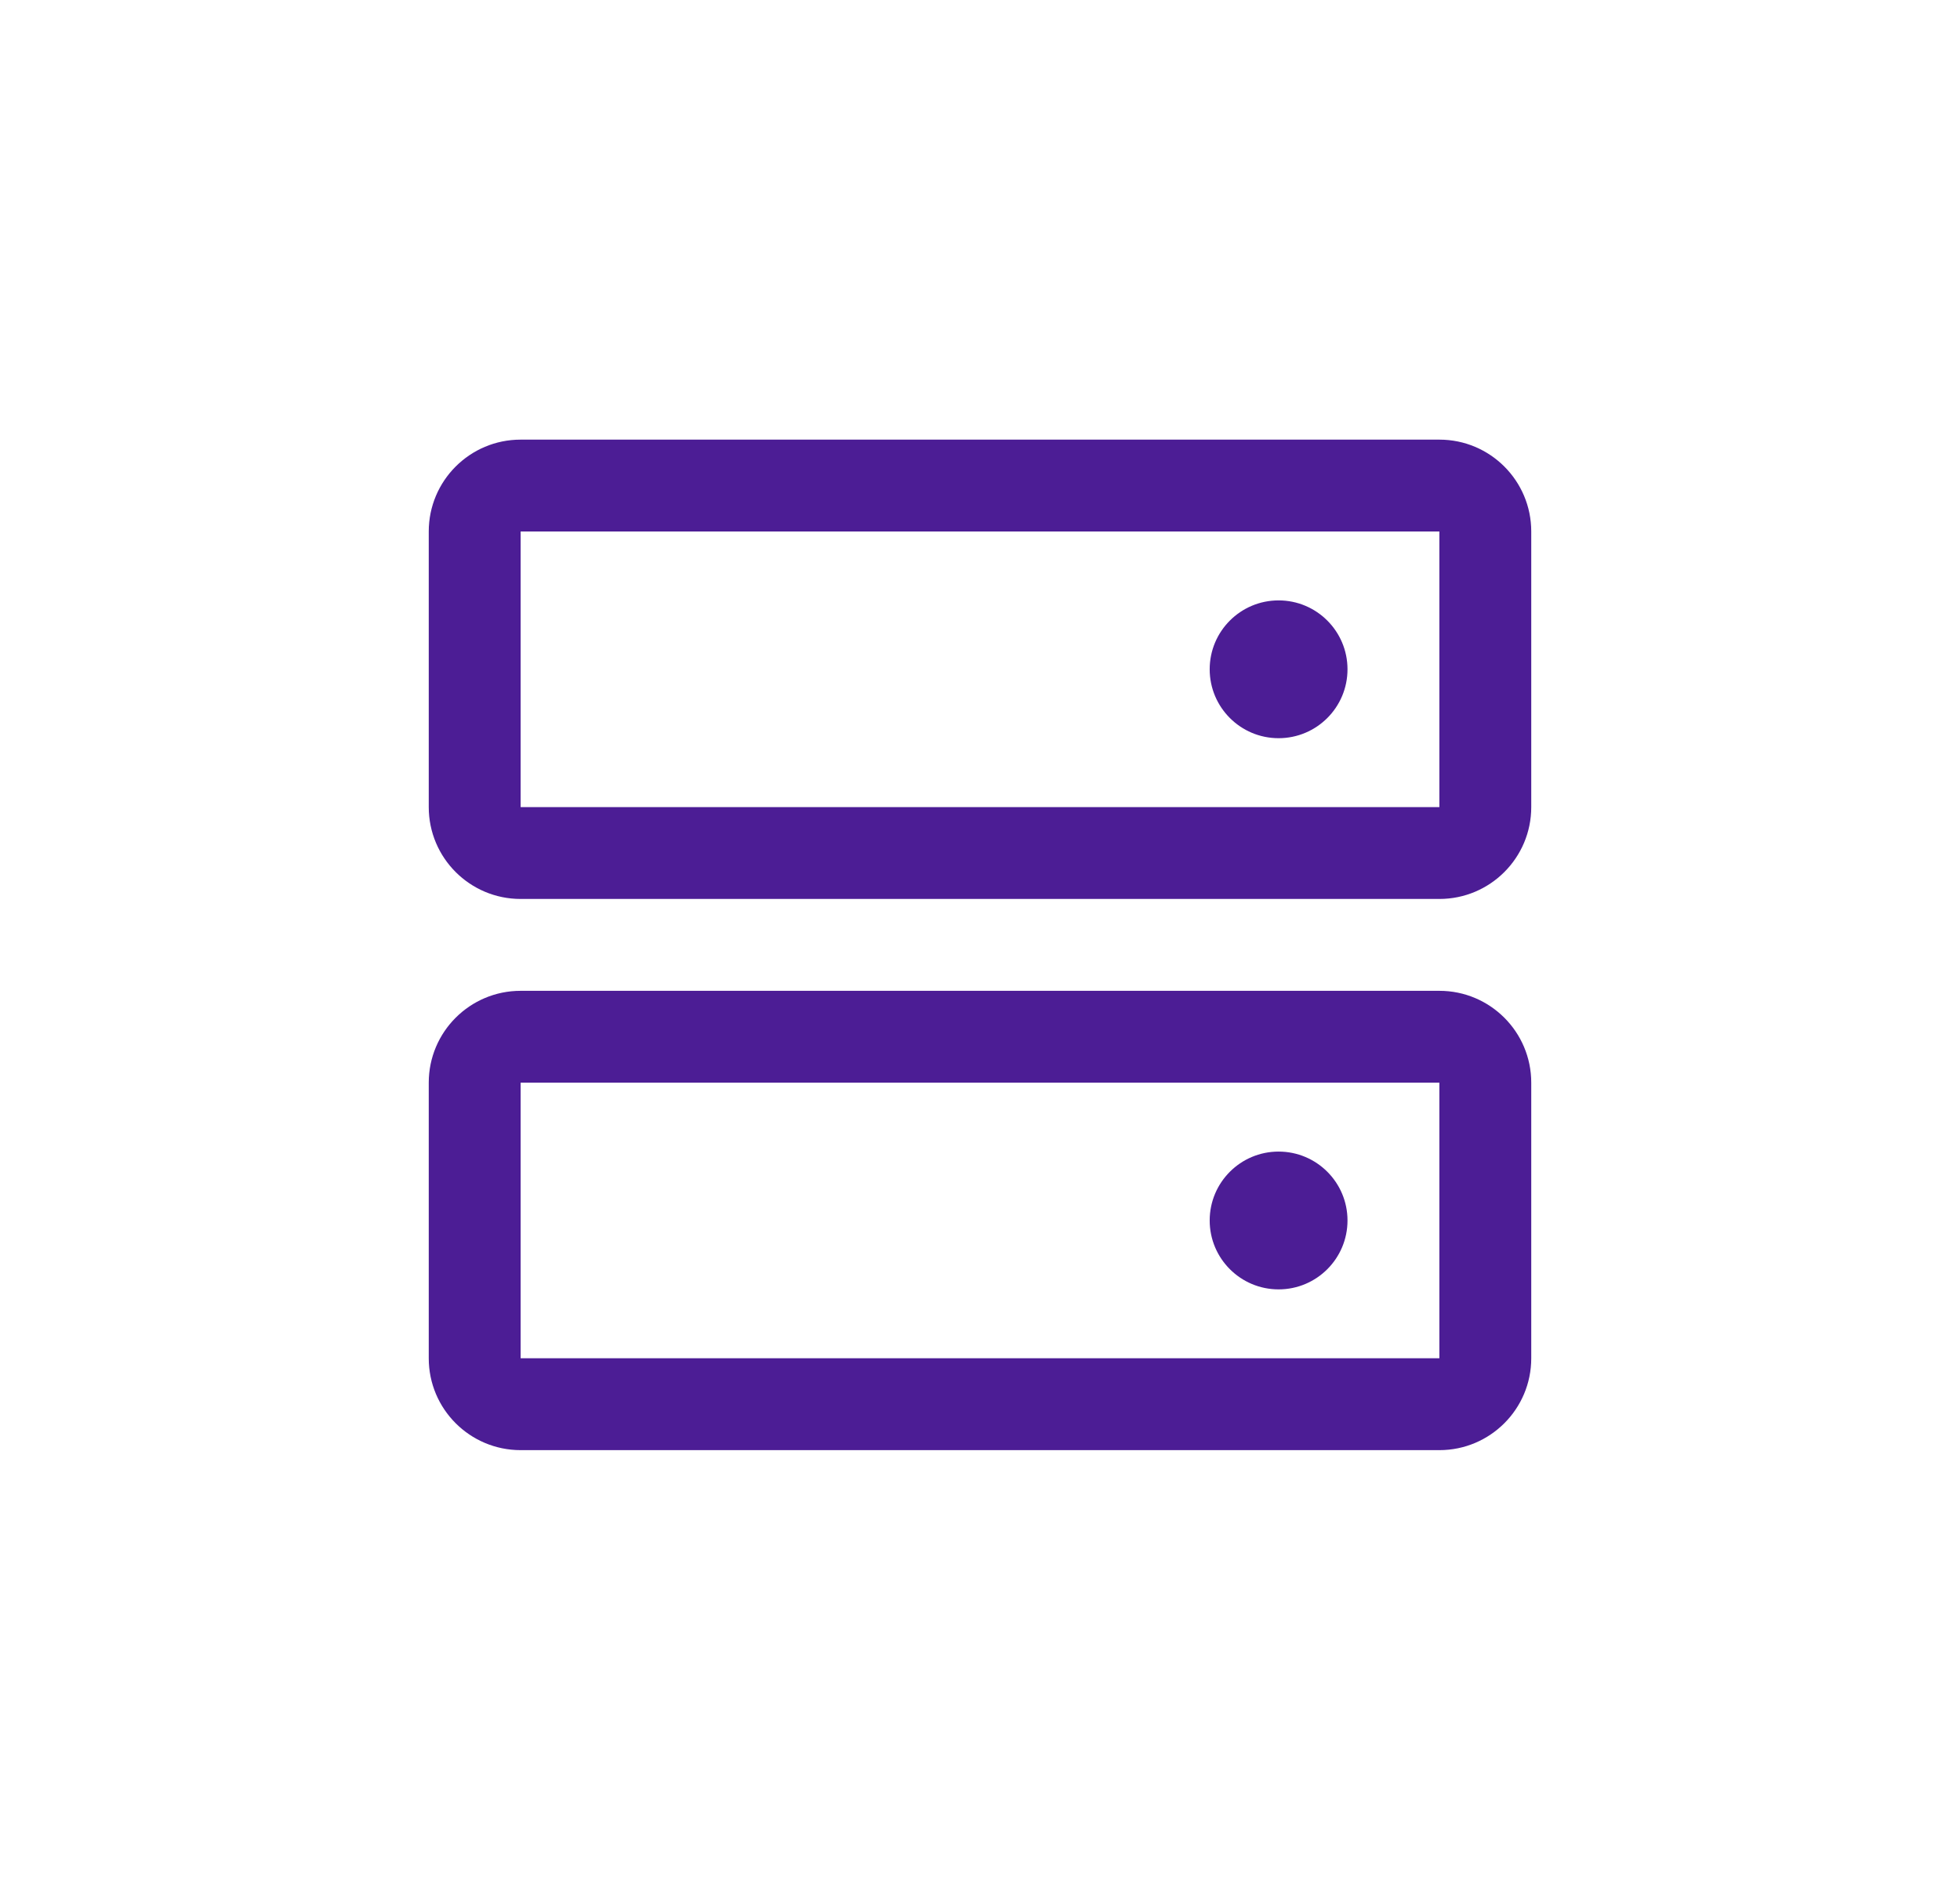
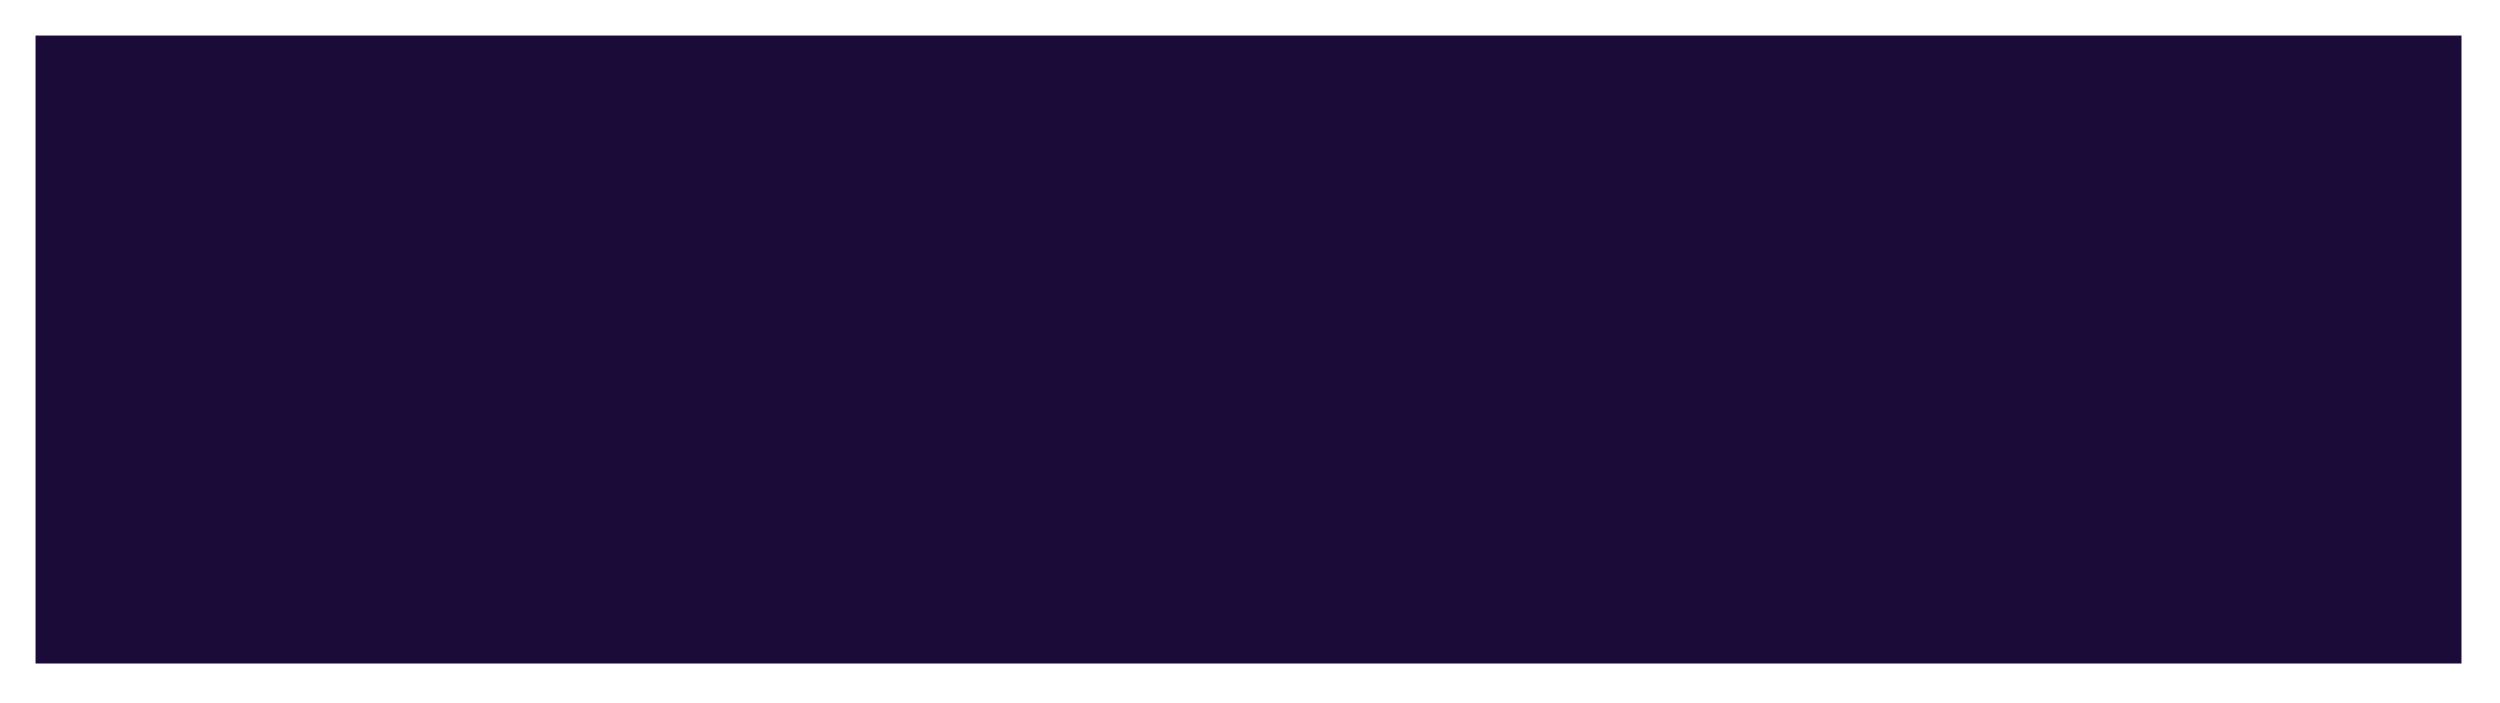
- <svg xmlns="http://www.w3.org/2000/svg" width="56" height="54" viewBox="163 386 56 54">
+ <svg xmlns="http://www.w3.org/2000/svg" width="844" height="237" viewBox="981 421 844 237">
  <defs>
    <marker id="h190834" viewBox="0 0 10 10" refX="8" refY="5" markerWidth="16" markerHeight="16" markerUnits="userSpaceOnUse" orient="auto-start-reverse">
      <path d="M0,0 L10,5 L0,10 z" fill="#190834" />
    </marker>
    <marker id="h4C1D95" viewBox="0 0 10 10" refX="8" refY="5" markerWidth="16" markerHeight="16" markerUnits="userSpaceOnUse" orient="auto-start-reverse">
      <path d="M0,0 L10,5 L0,10 z" fill="#4C1D95" />
    </marker>
    <marker id="h8A7BA8" viewBox="0 0 10 10" refX="8" refY="5" markerWidth="16" markerHeight="16" markerUnits="userSpaceOnUse" orient="auto-start-reverse">
      <path d="M0,0 L10,5 L0,10 z" fill="#8A7BA8" />
    </marker>
    <marker id="hC9BCEB" viewBox="0 0 10 10" refX="8" refY="5" markerWidth="16" markerHeight="16" markerUnits="userSpaceOnUse" orient="auto-start-reverse">
      <path d="M0,0 L10,5 L0,10 z" fill="#C9BCEB" />
    </marker>
  </defs>
-   <svg x="170" y="392" width="42" height="42" viewBox="0 0 256 256" fill="#4C1D95">
-     <path d="M208,136H48a16,16,0,0,0-16,16v48a16,16,0,0,0,16,16H208a16,16,0,0,0,16-16V152A16,16,0,0,0,208,136Zm0,64H48V152H208v48Zm0-160H48A16,16,0,0,0,32,56v48a16,16,0,0,0,16,16H208a16,16,0,0,0,16-16V56A16,16,0,0,0,208,40Zm0,64H48V56H208v48ZM192,80a12,12,0,1,1-12-12A12,12,0,0,1,192,80Zm0,96a12,12,0,1,1-12-12A12,12,0,0,1,192,176Z" />
-   </svg>
+   <rect x="993" y="433" width="819" height="212" fill="#1B0B38" />
</svg>
